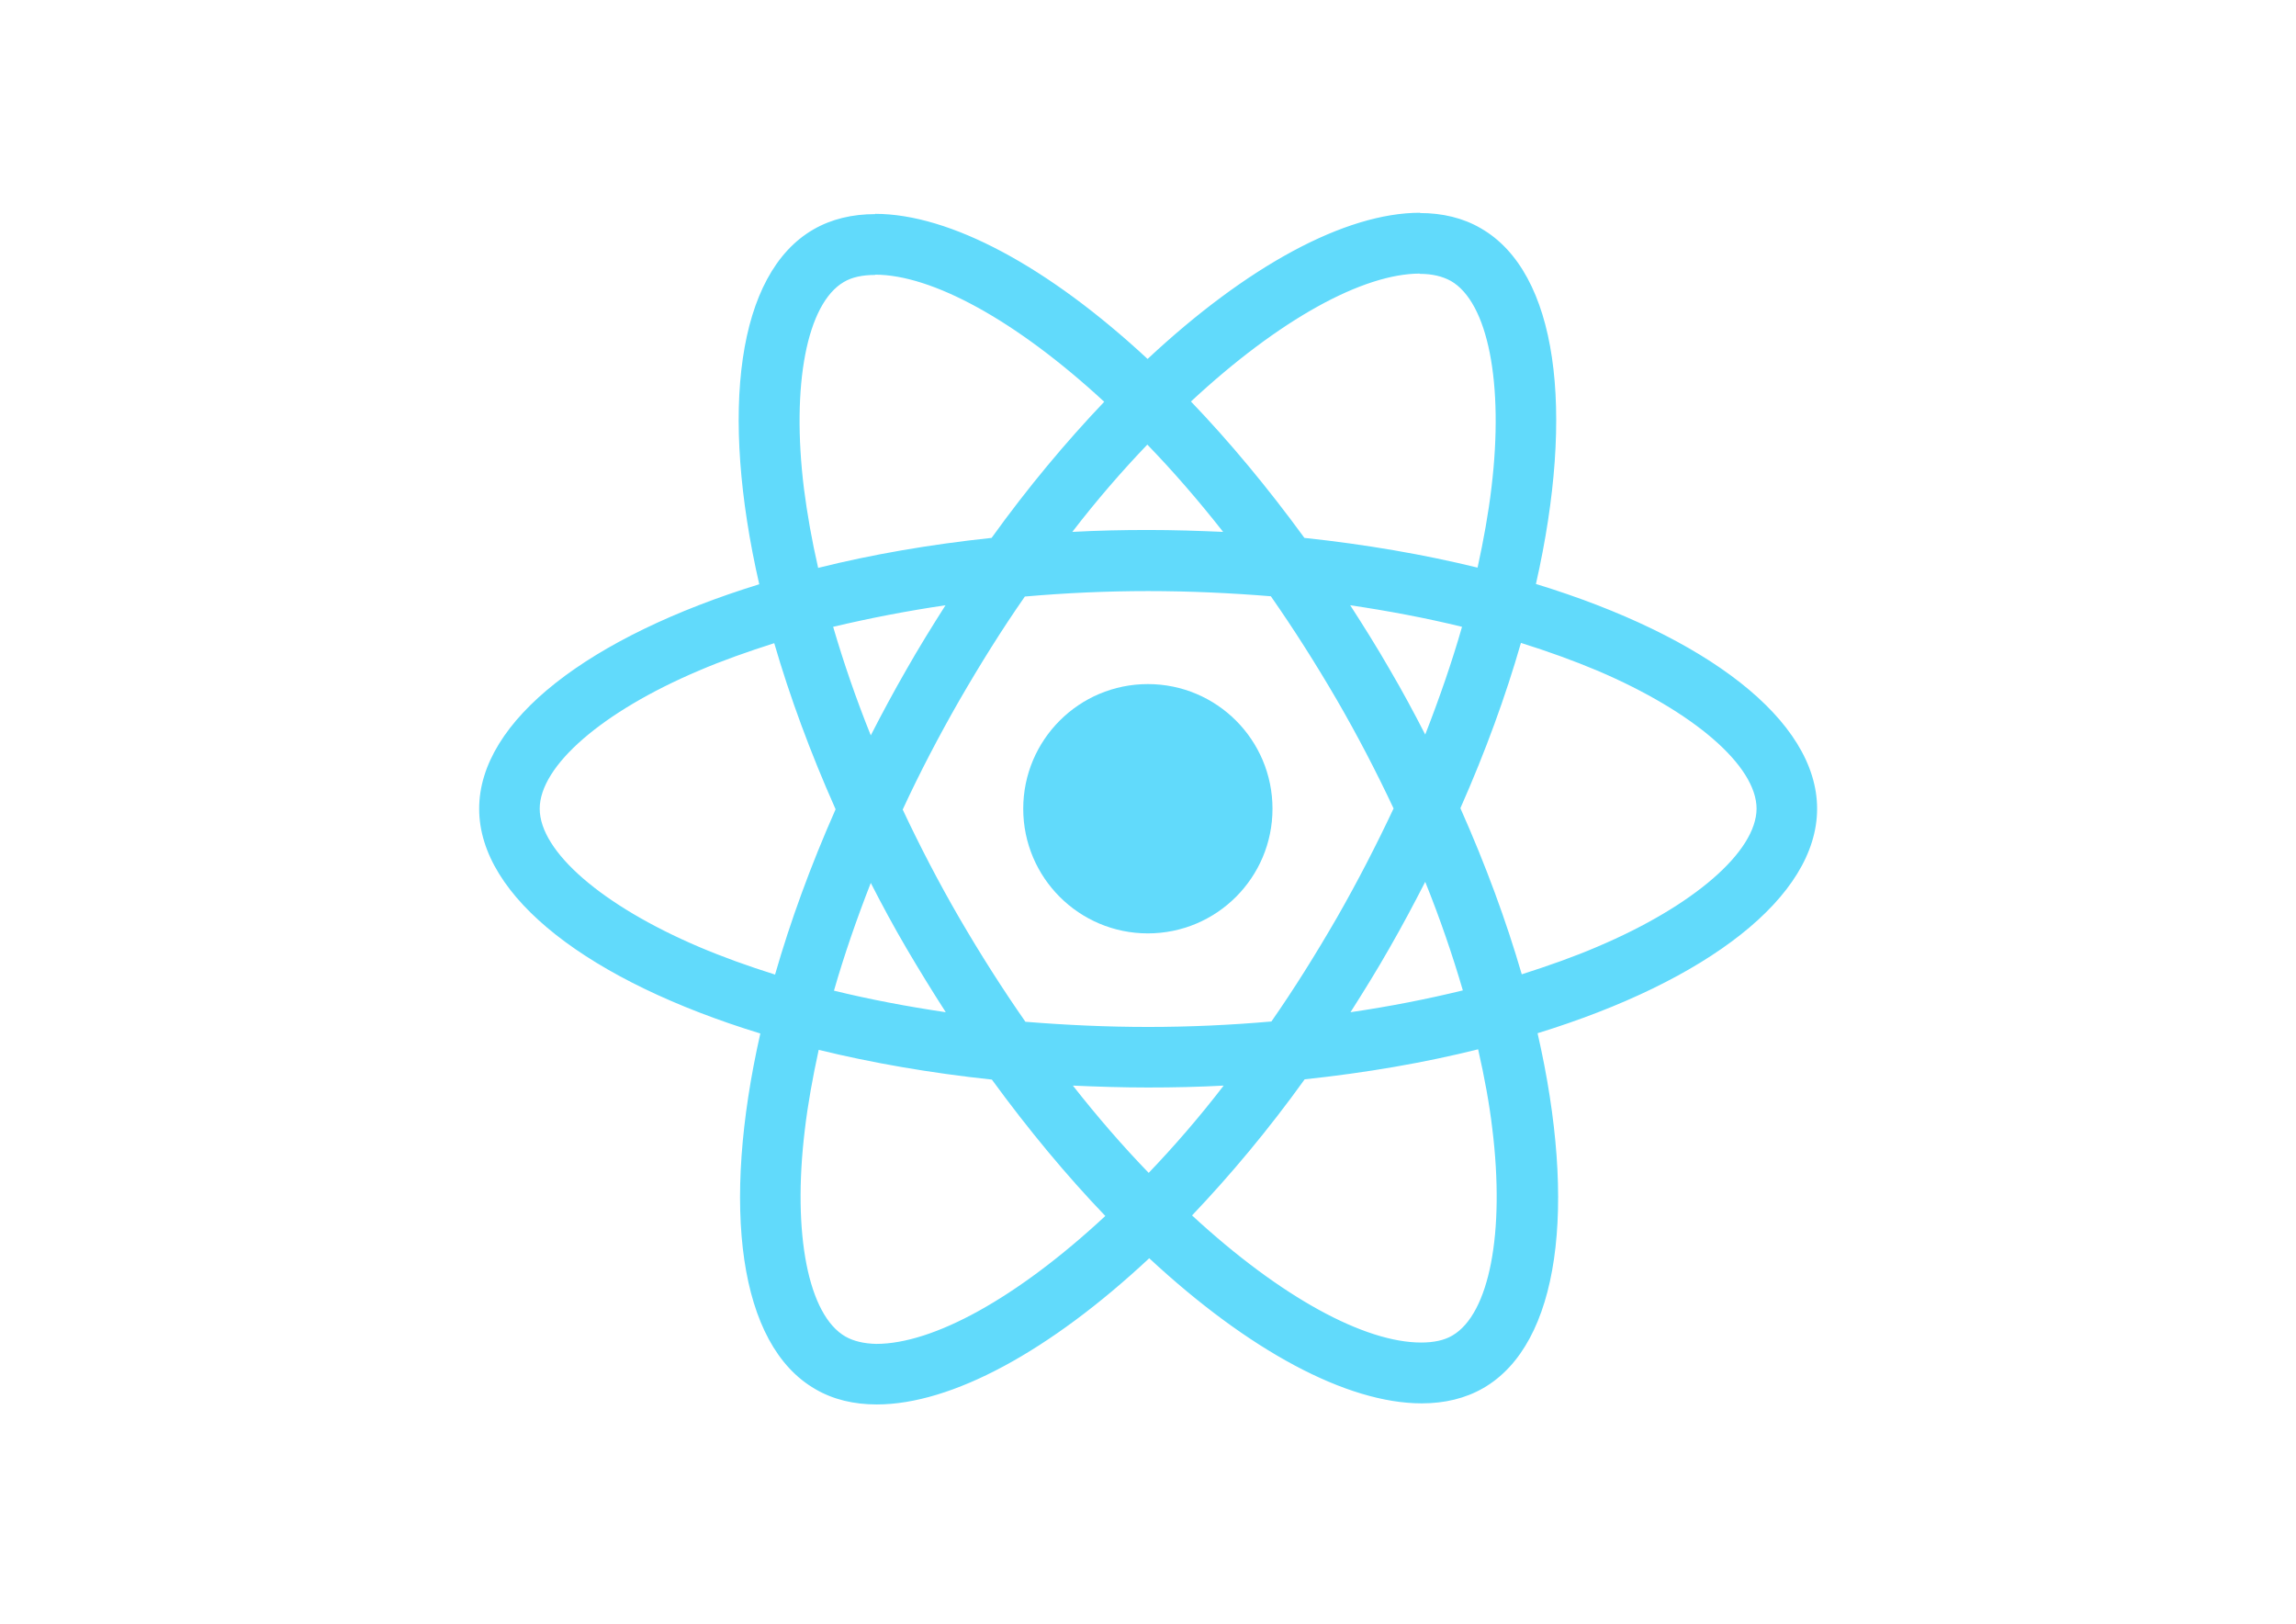
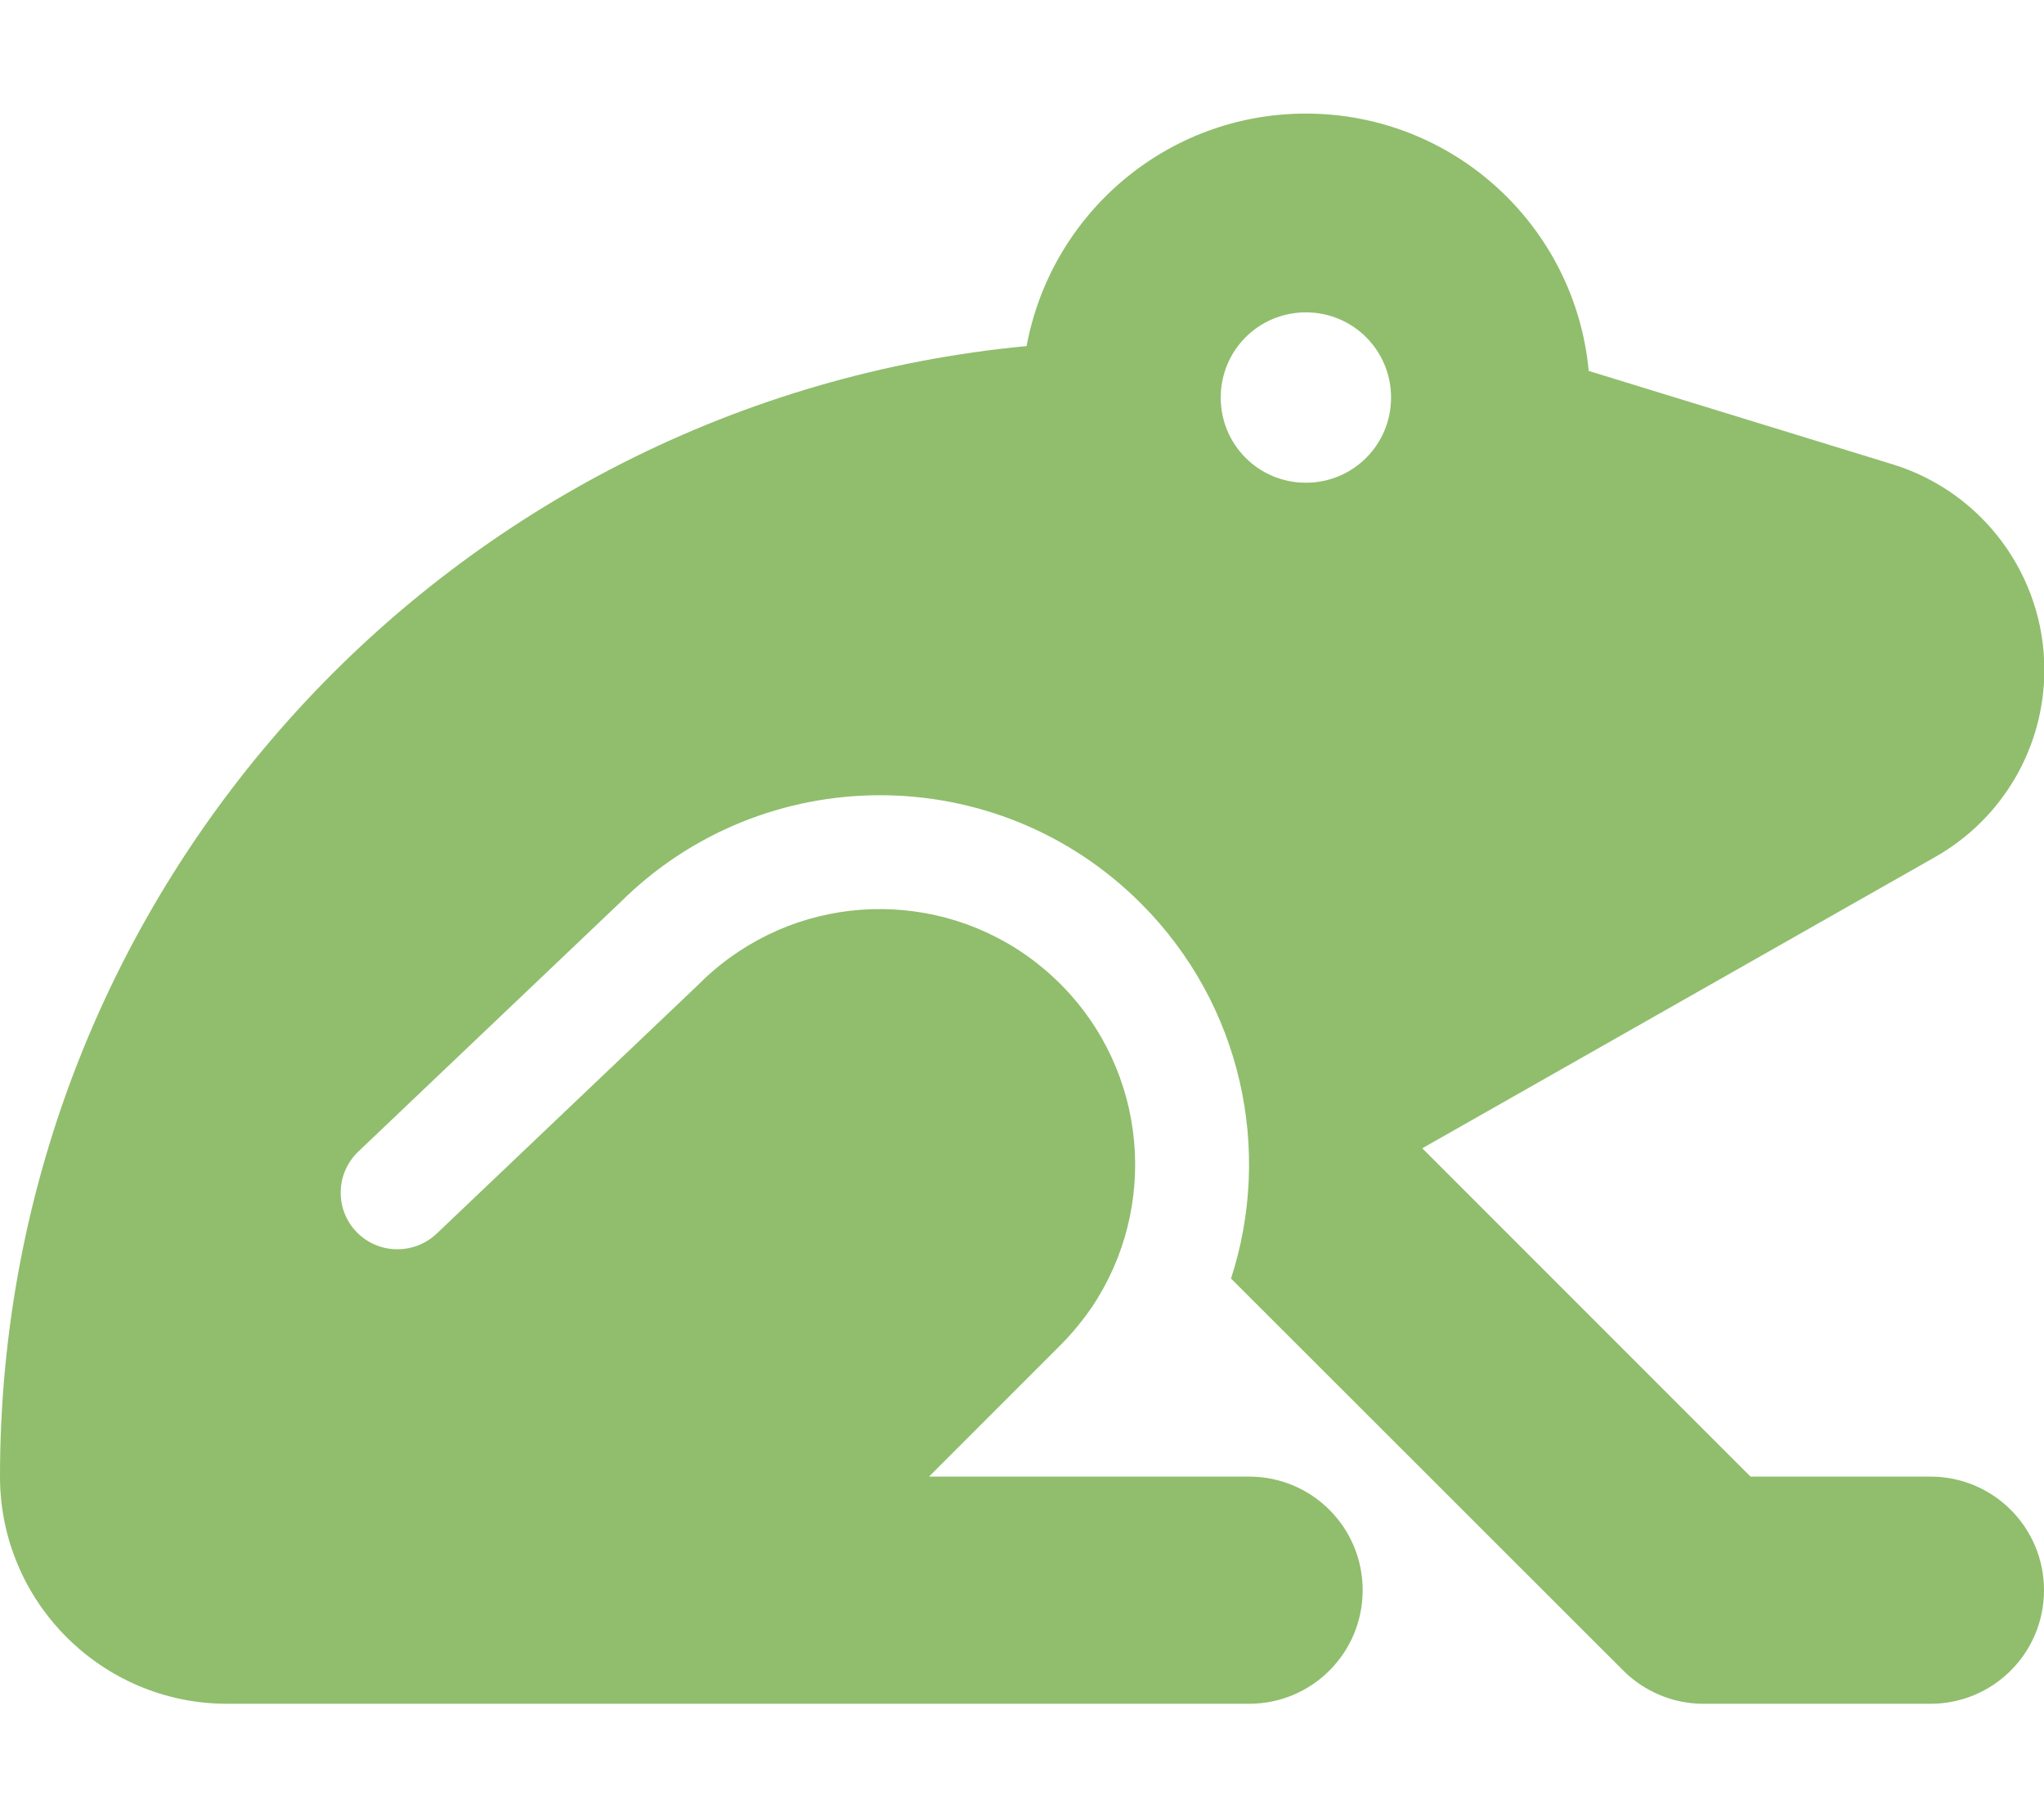
- <svg xmlns="http://www.w3.org/2000/svg" viewBox="0 0 841.9 595.3">
-   <g fill="#61DAFB">
-     <path d="M666.3 296.5c0-32.5-40.7-63.3-103.1-82.4 14.4-63.6 8-114.2-20.2-130.4-6.5-3.8-14.1-5.6-22.4-5.6v22.3c4.6 0 8.3.9 11.4 2.6 13.6 7.8 19.5 37.5 14.9 75.7-1.1 9.4-2.9 19.3-5.1 29.4-19.6-4.8-41-8.5-63.5-10.9-13.5-18.5-27.5-35.3-41.6-50 32.6-30.3 63.2-46.9 84-46.9V78c-27.5 0-63.5 19.6-99.9 53.6-36.4-33.8-72.4-53.2-99.9-53.2v22.3c20.7 0 51.4 16.5 84 46.6-14 14.7-28 31.4-41.3 49.9-22.6 2.4-44 6.1-63.6 11-2.3-10-4-19.7-5.2-29-4.7-38.2 1.1-67.9 14.6-75.8 3-1.8 6.9-2.6 11.5-2.6V78.5c-8.4 0-16 1.8-22.6 5.6-28.1 16.2-34.4 66.7-19.9 130.1-62.2 19.2-102.7 49.9-102.7 82.3 0 32.5 40.7 63.3 103.1 82.4-14.4 63.6-8 114.2 20.2 130.4 6.5 3.8 14.1 5.6 22.5 5.6 27.5 0 63.5-19.6 99.9-53.6 36.4 33.8 72.4 53.2 99.9 53.2 8.4 0 16-1.8 22.6-5.6 28.1-16.2 34.4-66.7 19.9-130.1 62-19.1 102.5-49.9 102.5-82.3zm-130.2-66.7c-3.7 12.9-8.3 26.2-13.5 39.5-4.1-8-8.4-16-13.1-24-4.6-8-9.5-15.8-14.4-23.4 14.2 2.1 27.9 4.7 41 7.9zm-45.8 106.5c-7.8 13.5-15.8 26.3-24.1 38.2-14.9 1.3-30 2-45.2 2-15.1 0-30.2-.7-45-1.9-8.3-11.9-16.4-24.6-24.2-38-7.6-13.1-14.5-26.4-20.8-39.8 6.2-13.4 13.2-26.8 20.7-39.9 7.8-13.5 15.8-26.3 24.1-38.2 14.9-1.3 30-2 45.2-2 15.1 0 30.2.7 45 1.9 8.3 11.9 16.4 24.6 24.2 38 7.6 13.1 14.5 26.4 20.8 39.8-6.3 13.4-13.2 26.8-20.7 39.9zm32.3-13c5.4 13.4 10 26.8 13.8 39.8-13.1 3.2-26.9 5.9-41.2 8 4.9-7.7 9.8-15.6 14.4-23.7 4.6-8 8.9-16.1 13-24.1zM421.2 430c-9.3-9.6-18.6-20.3-27.8-32 9 .4 18.2.7 27.5.7 9.4 0 18.7-.2 27.8-.7-9 11.7-18.3 22.4-27.5 32zm-74.4-58.9c-14.2-2.1-27.9-4.7-41-7.9 3.7-12.9 8.3-26.2 13.5-39.5 4.1 8 8.4 16 13.1 24 4.7 8 9.5 15.8 14.4 23.4zM420.7 163c9.3 9.6 18.6 20.3 27.8 32-9-.4-18.2-.7-27.5-.7-9.4 0-18.7.2-27.8.7 9-11.7 18.3-22.4 27.5-32zm-74 58.9c-4.9 7.7-9.8 15.6-14.4 23.7-4.6 8-8.9 16-13 24-5.4-13.4-10-26.8-13.8-39.8 13.1-3.1 26.9-5.8 41.2-7.9zm-90.5 125.2c-35.4-15.1-58.3-34.9-58.3-50.6 0-15.7 22.9-35.6 58.3-50.6 8.6-3.7 18-7 27.7-10.1 5.7 19.6 13.2 40 22.5 60.9-9.2 20.8-16.6 41.1-22.2 60.6-9.9-3.1-19.3-6.5-28-10.2zM310 490c-13.6-7.8-19.5-37.5-14.9-75.7 1.1-9.4 2.9-19.3 5.1-29.4 19.6 4.8 41 8.5 63.5 10.9 13.5 18.5 27.5 35.3 41.6 50-32.6 30.3-63.2 46.9-84 46.9-4.5-.1-8.3-1-11.3-2.7zm237.2-76.2c4.7 38.2-1.1 67.9-14.6 75.8-3 1.8-6.9 2.6-11.5 2.6-20.7 0-51.4-16.5-84-46.6 14-14.7 28-31.4 41.3-49.9 22.6-2.4 44-6.1 63.6-11 2.3 10.1 4.1 19.8 5.2 29.1zm38.5-66.7c-8.6 3.7-18 7-27.7 10.1-5.7-19.6-13.2-40-22.5-60.9 9.2-20.8 16.6-41.1 22.2-60.6 9.9 3.1 19.3 6.5 28.1 10.2 35.4 15.1 58.3 34.9 58.3 50.6-.1 15.7-23 35.6-58.4 50.6zM320.8 78.4z" />
-     <circle cx="420.9" cy="296.5" r="45.7" />
-     <path d="M520.5 78.1z" />
-   </g>
+ <svg xmlns="http://www.w3.org/2000/svg" viewBox="0 0 576 512">
+   <path fill="#90be6d" d="M368 32c41.7 0 75.9 31.8 79.7 72.5l85.6 26.3c25.4 7.8 42.8 31.3 42.8 57.9c0 21.8-11.7 41.9-30.7 52.7L400.8 323.5 493.3 416H544c17.7 0 32 14.3 32 32s-14.3 32-32 32H480c-8.5 0-16.6-3.4-22.6-9.4L346.9 360.2c11.7-36 3.2-77.1-25.4-105.7c-40.6-40.6-106.3-40.6-146.9-.1L101 324.4c-6.4 6.1-6.7 16.2-.6 22.6s16.2 6.6 22.6 .6l73.8-70.2 .1-.1 .1-.1c3.5-3.5 7.3-6.6 11.3-9.2c27.9-18.5 65.9-15.4 90.5 9.2c24.7 24.7 27.7 62.9 9 90.9c-2.6 3.8-5.6 7.5-9 10.9L261.8 416H352c17.7 0 32 14.3 32 32s-14.3 32-32 32H64c-35.3 0-64-28.7-64-64C0 249.6 127 112.9 289.3 97.5C296.2 60.2 328.8 32 368 32zm0 104c13.3 0 24-10.7 24-24s-10.7-24-24-24s-24 10.7-24 24s10.7 24 24 24z" />
</svg>
